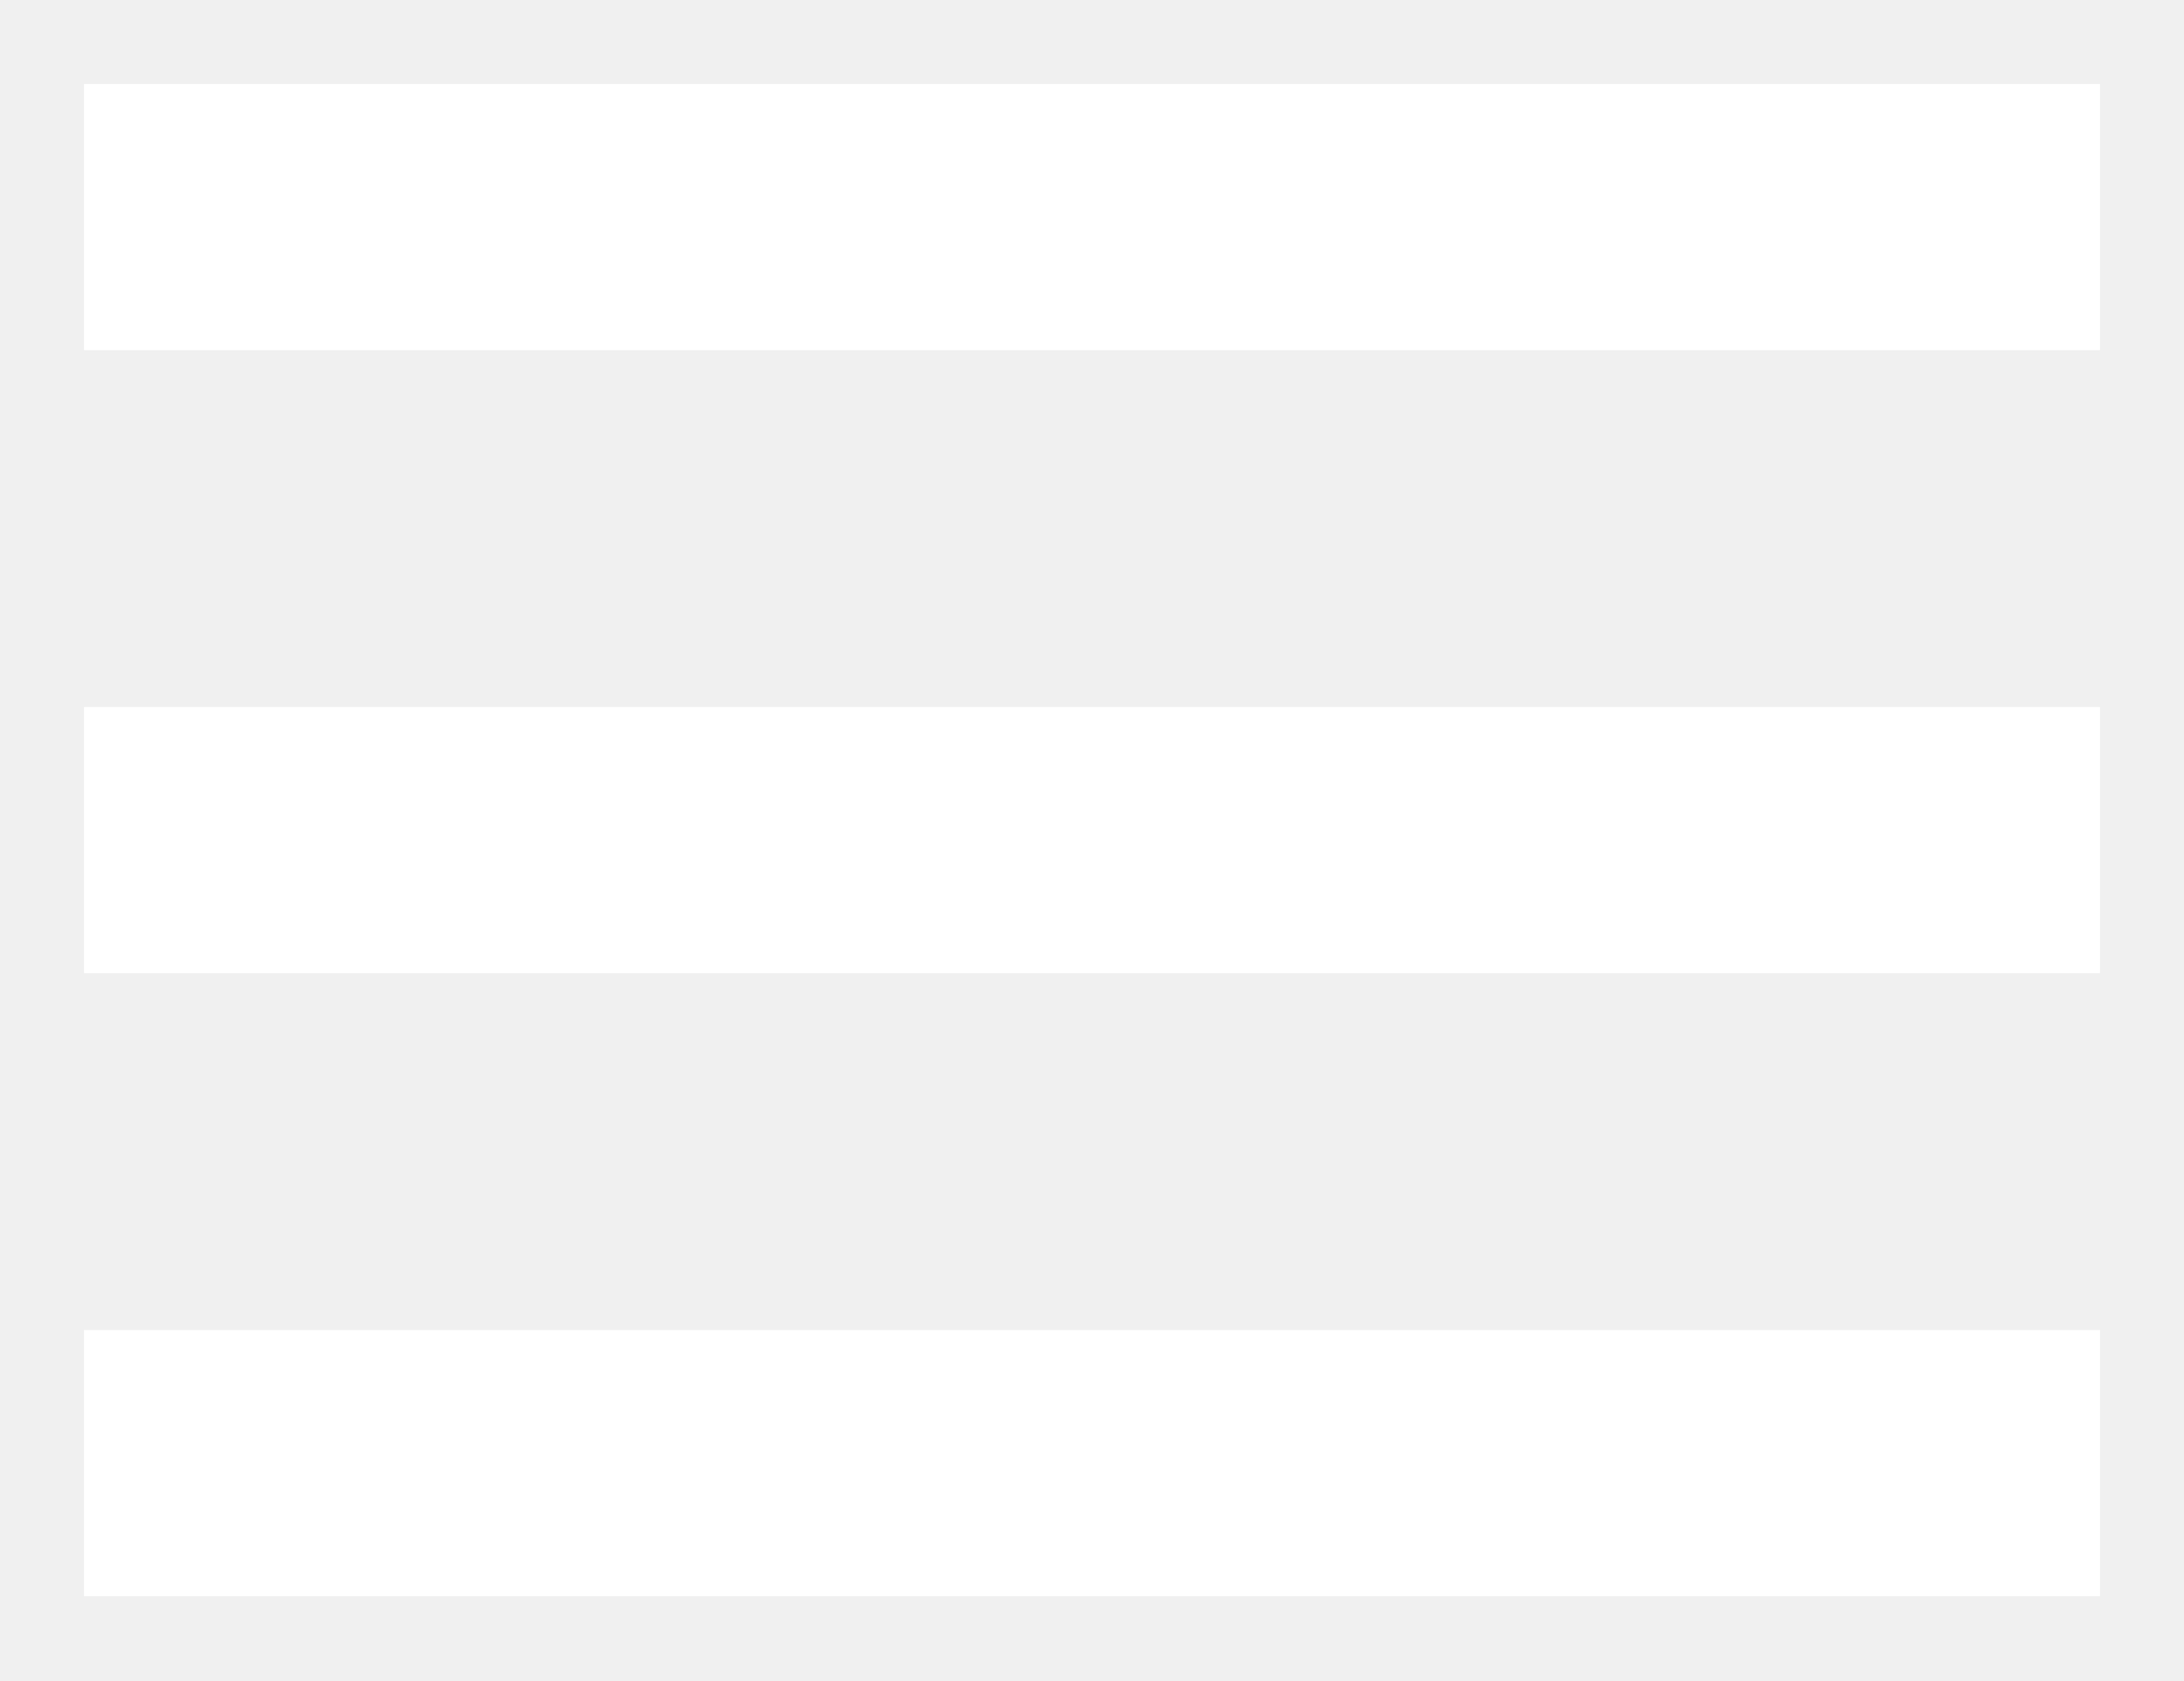
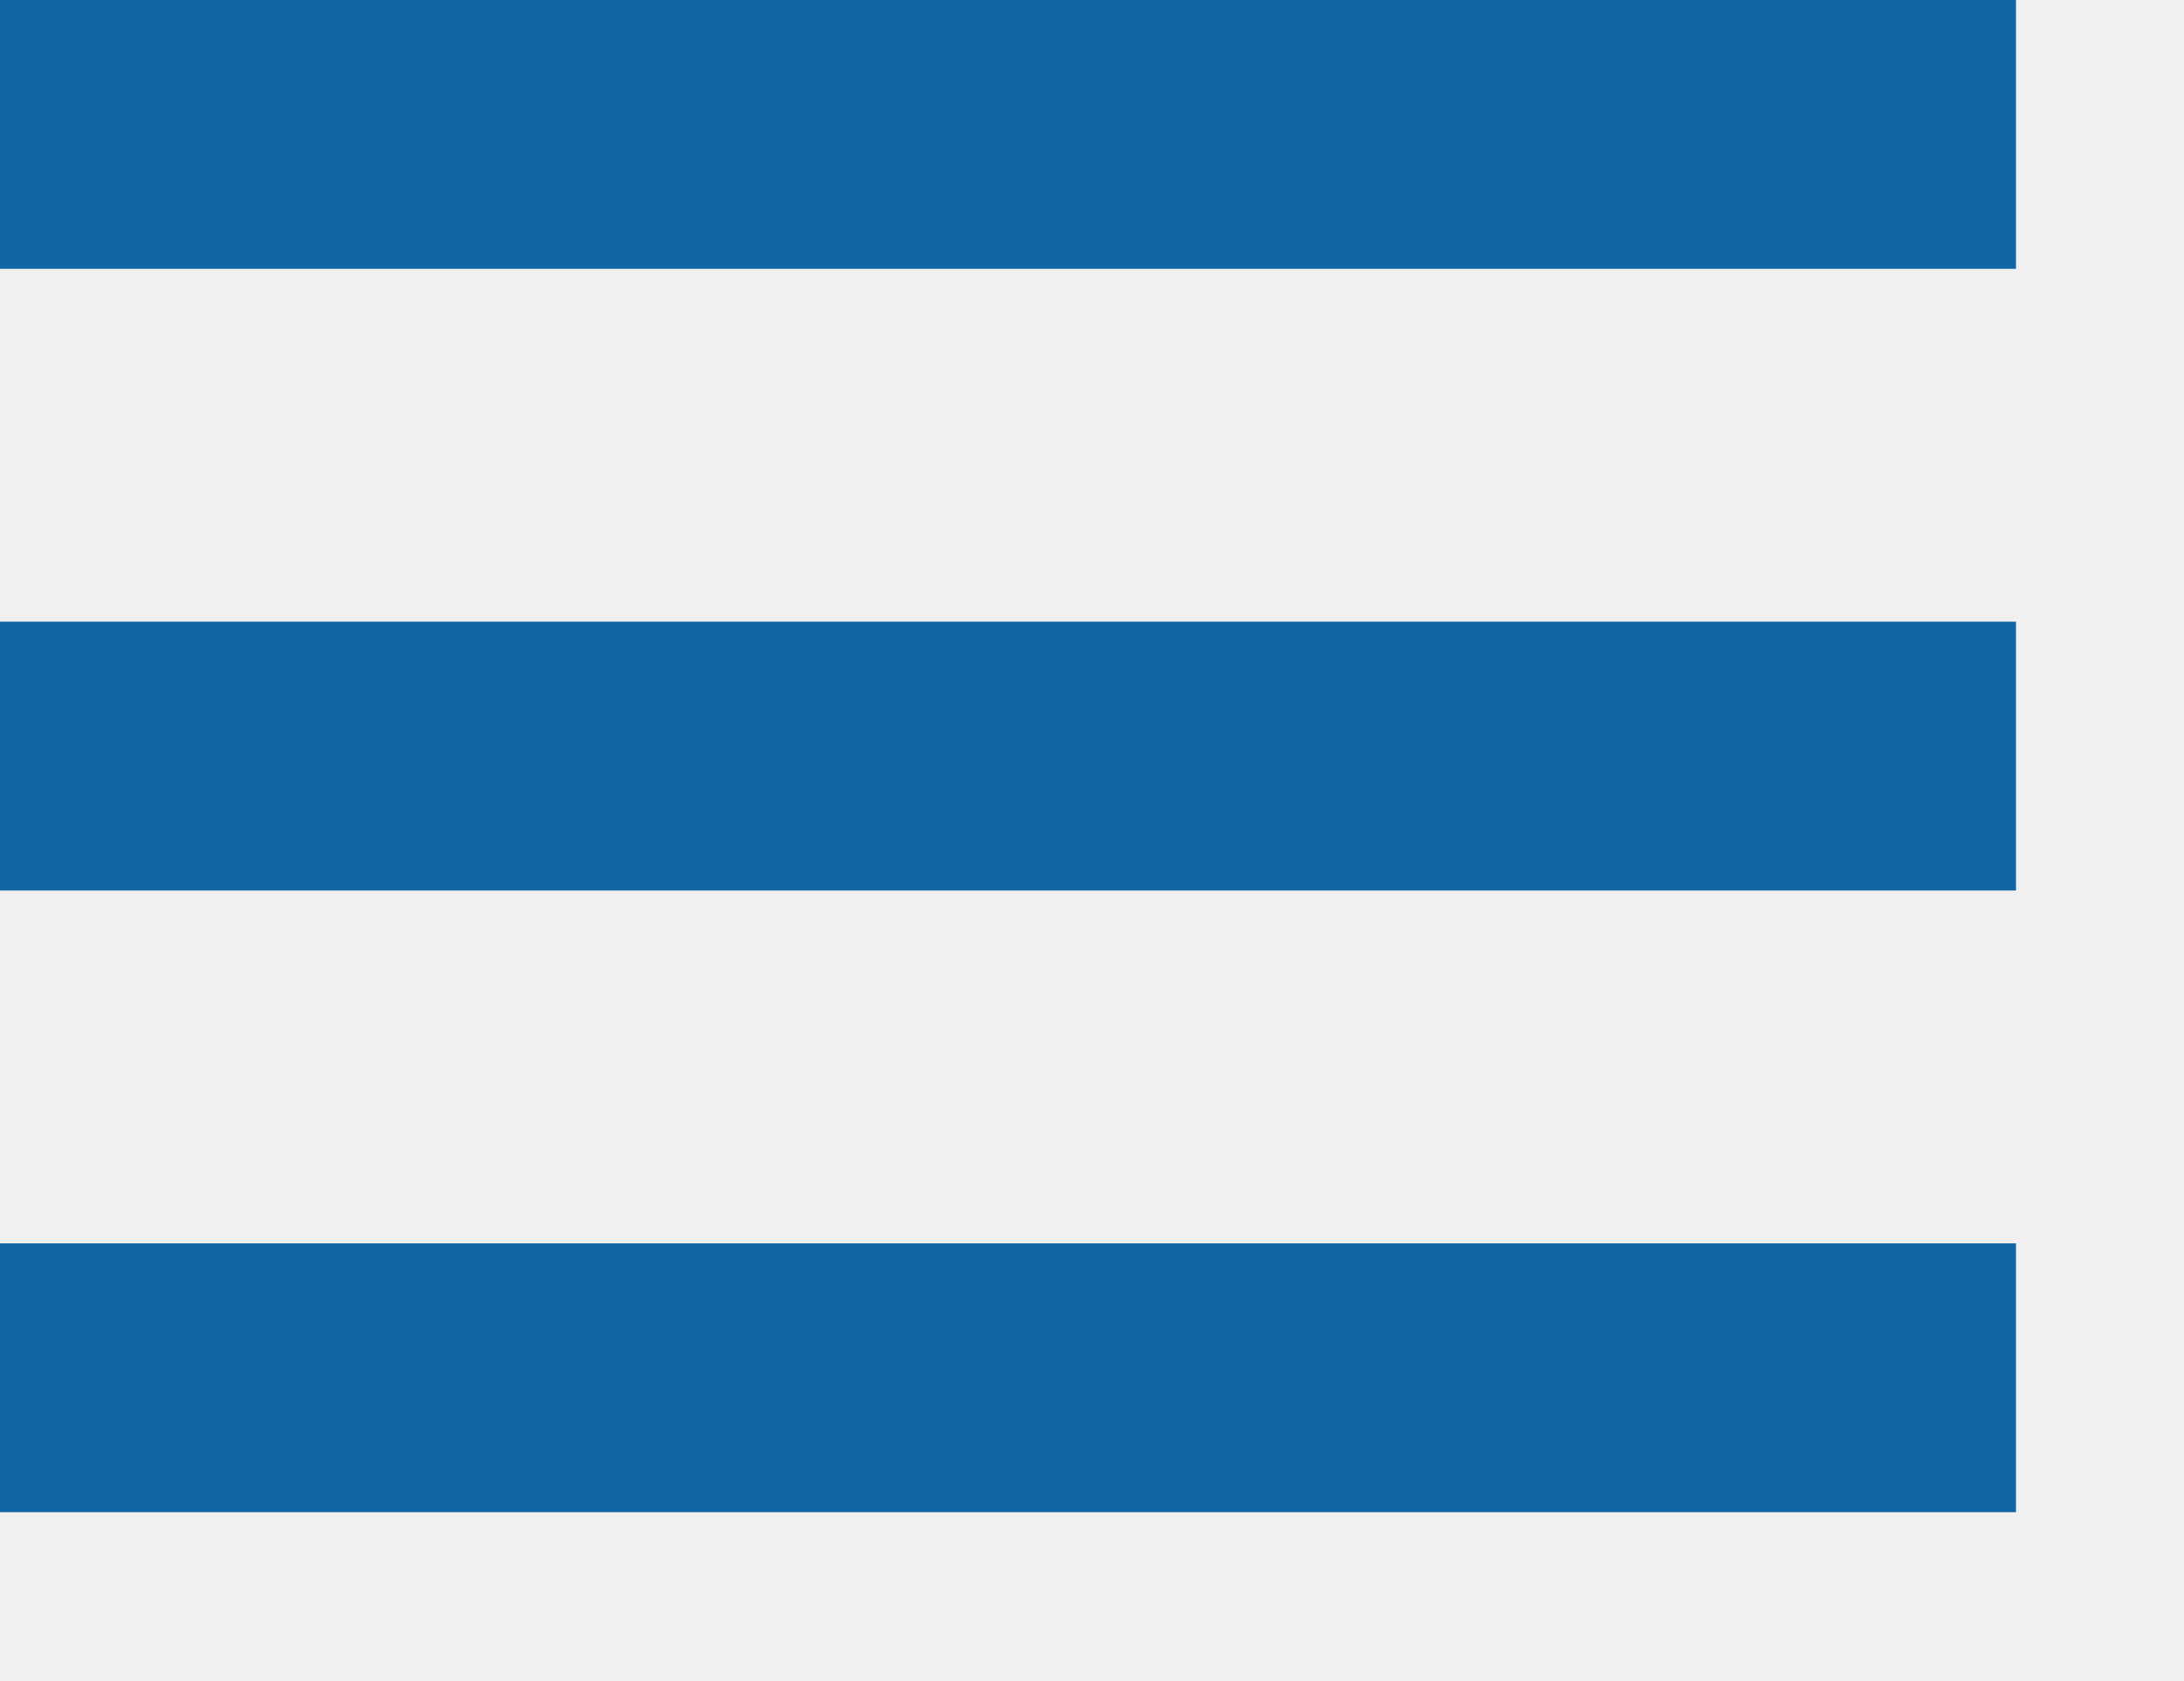
- <svg xmlns="http://www.w3.org/2000/svg" version="1.1" x="0px" y="0px" width="26px" height="20px" viewBox="-1 -1 26 20" overflow="visible" enable-background="new -1 -1 26 20" xml:space="preserve">
-   <defs>
- </defs>
+ <svg xmlns="http://www.w3.org/2000/svg" version="1.1" id="Layer_1" x="0px" y="0px" viewBox="0 0 26 20" style="enable-background:new 0 0 26 20;" xml:space="preserve">
+   <style type="text/css">
+ 	.st0{fill:#1366A5;}
+ </style>
  <g>
-     <rect fill="#FFFFFF" width="24" height="3.168" />
-     <rect y="7.416" fill="#FFFFFF" width="24" height="3.168" />
-     <rect y="14.832" fill="#FFFFFF" width="24" height="3.168" />
+     <rect y="0" class="st0" width="24" height="3.2" />
+     <rect y="7.4" class="st0" width="24" height="3.2" />
+     <rect y="14.8" class="st0" width="24" height="3.2" />
  </g>
</svg>
